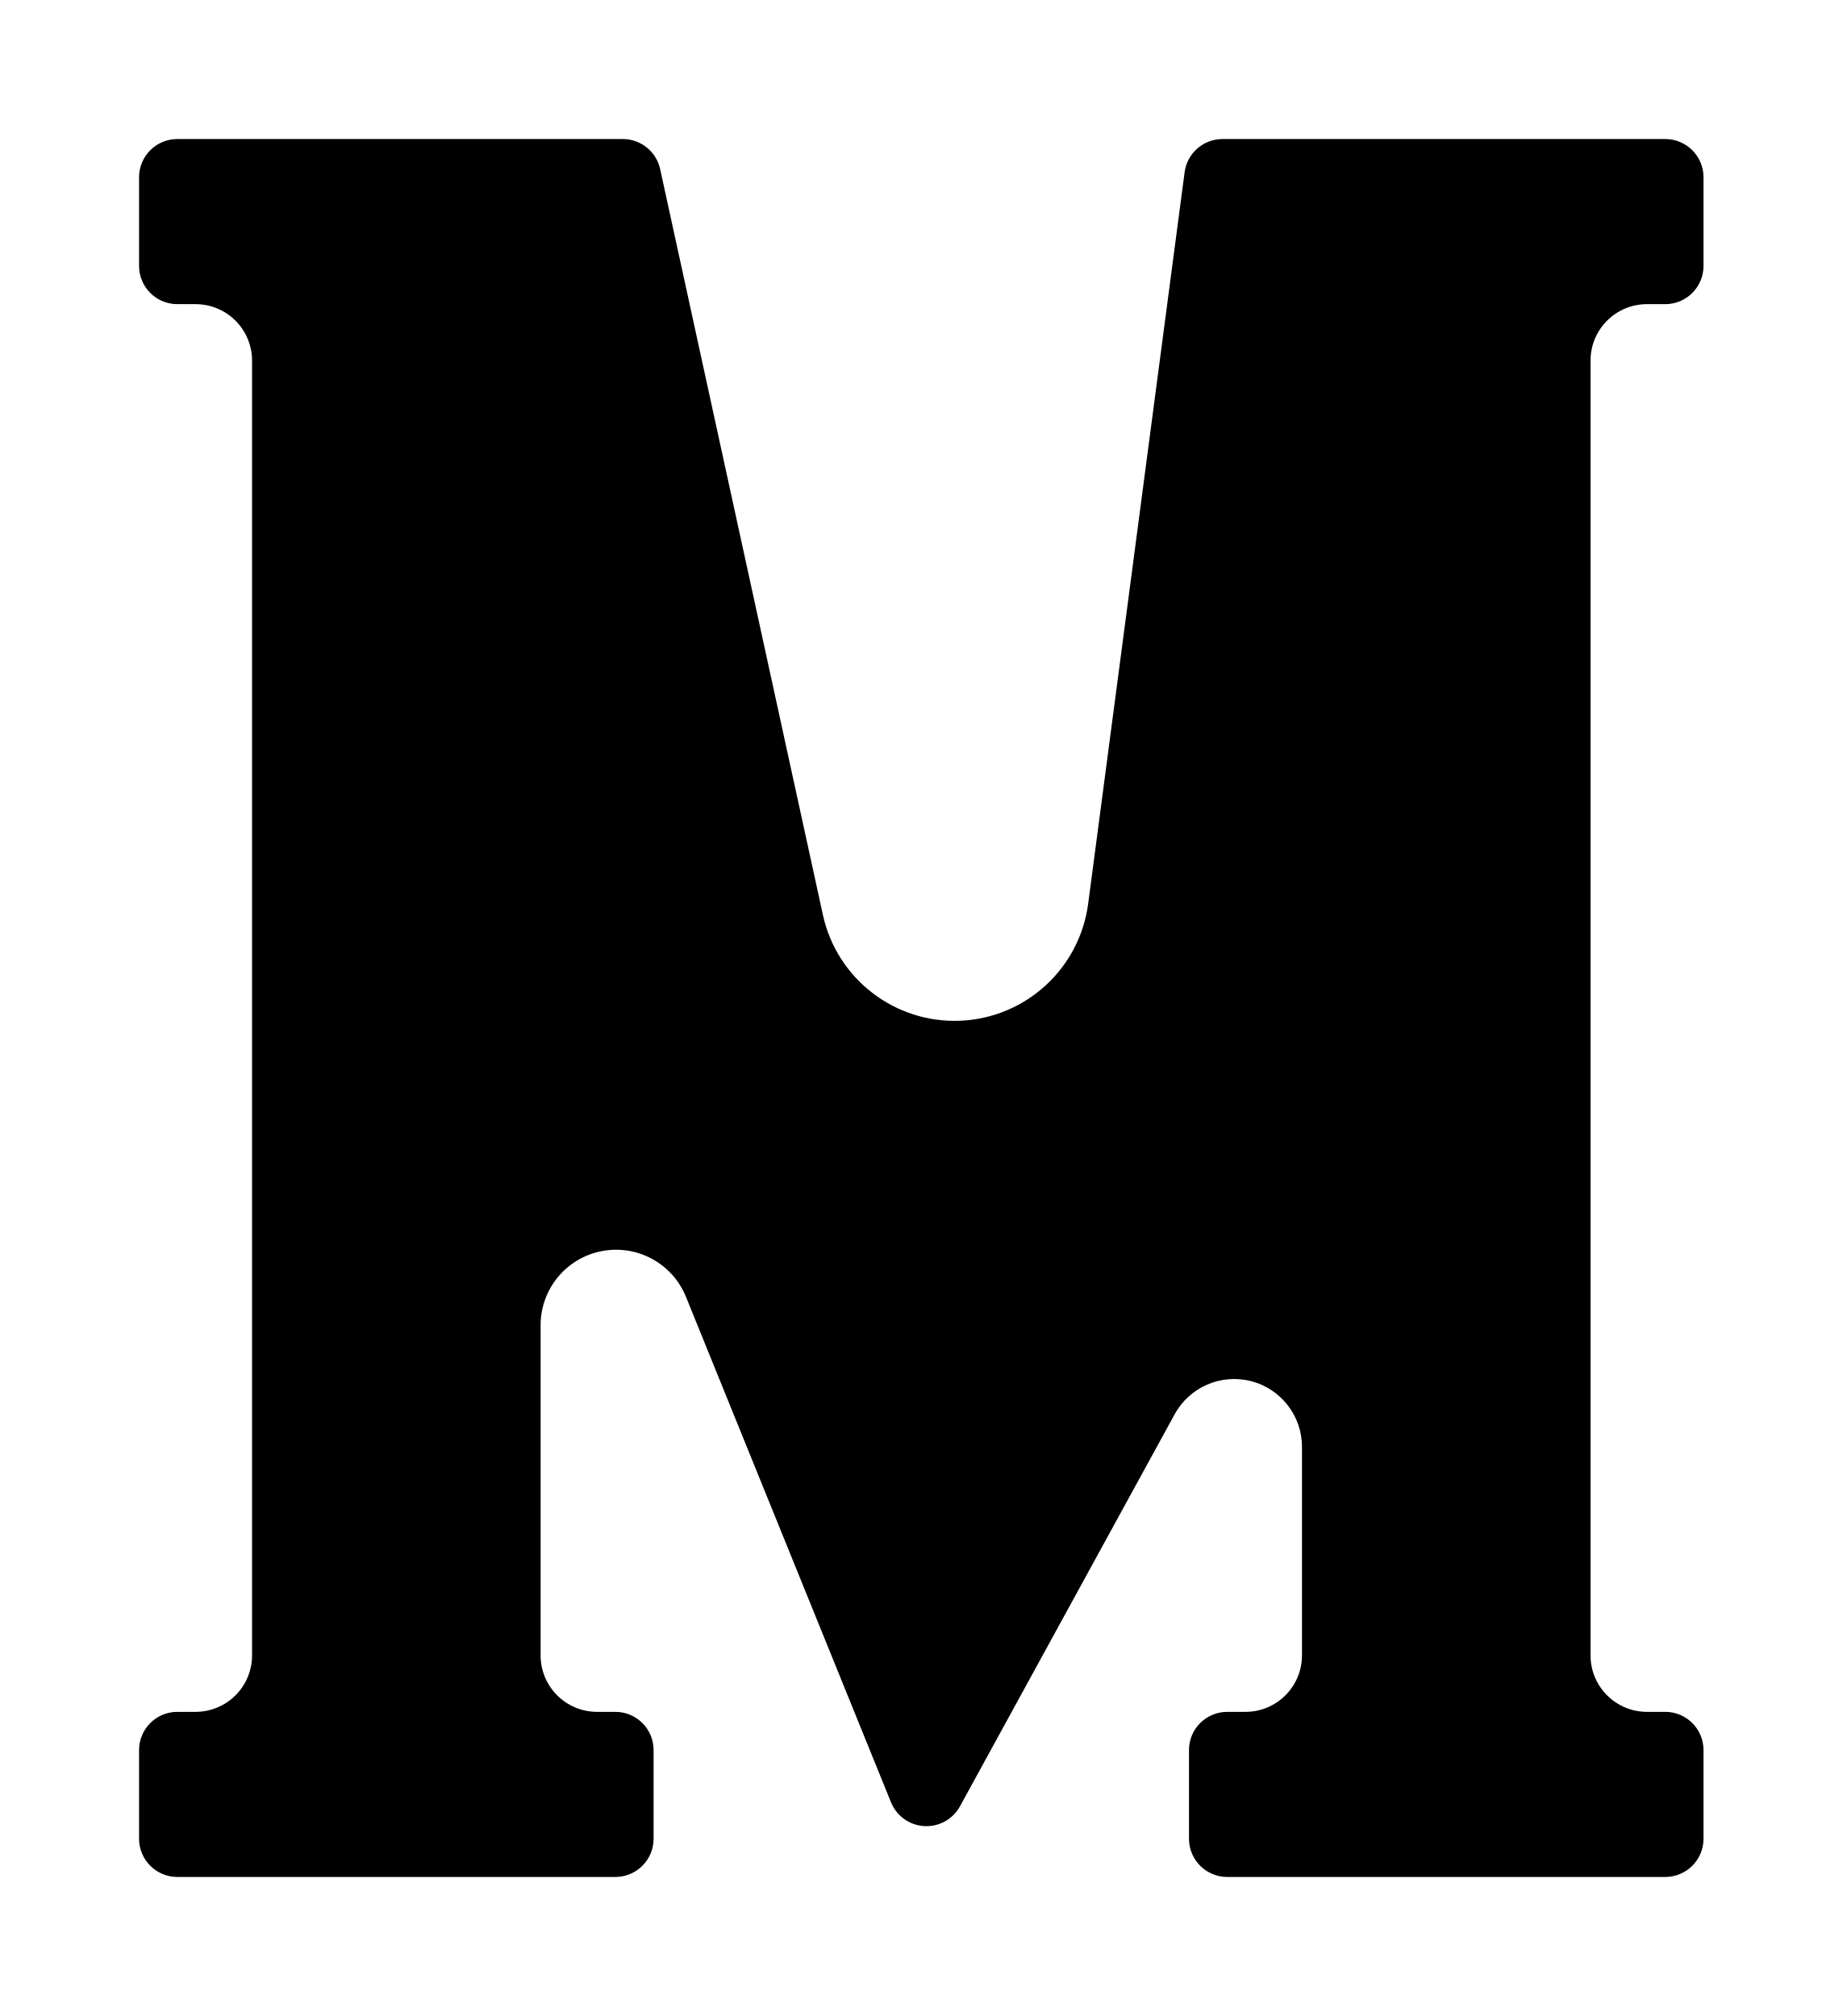
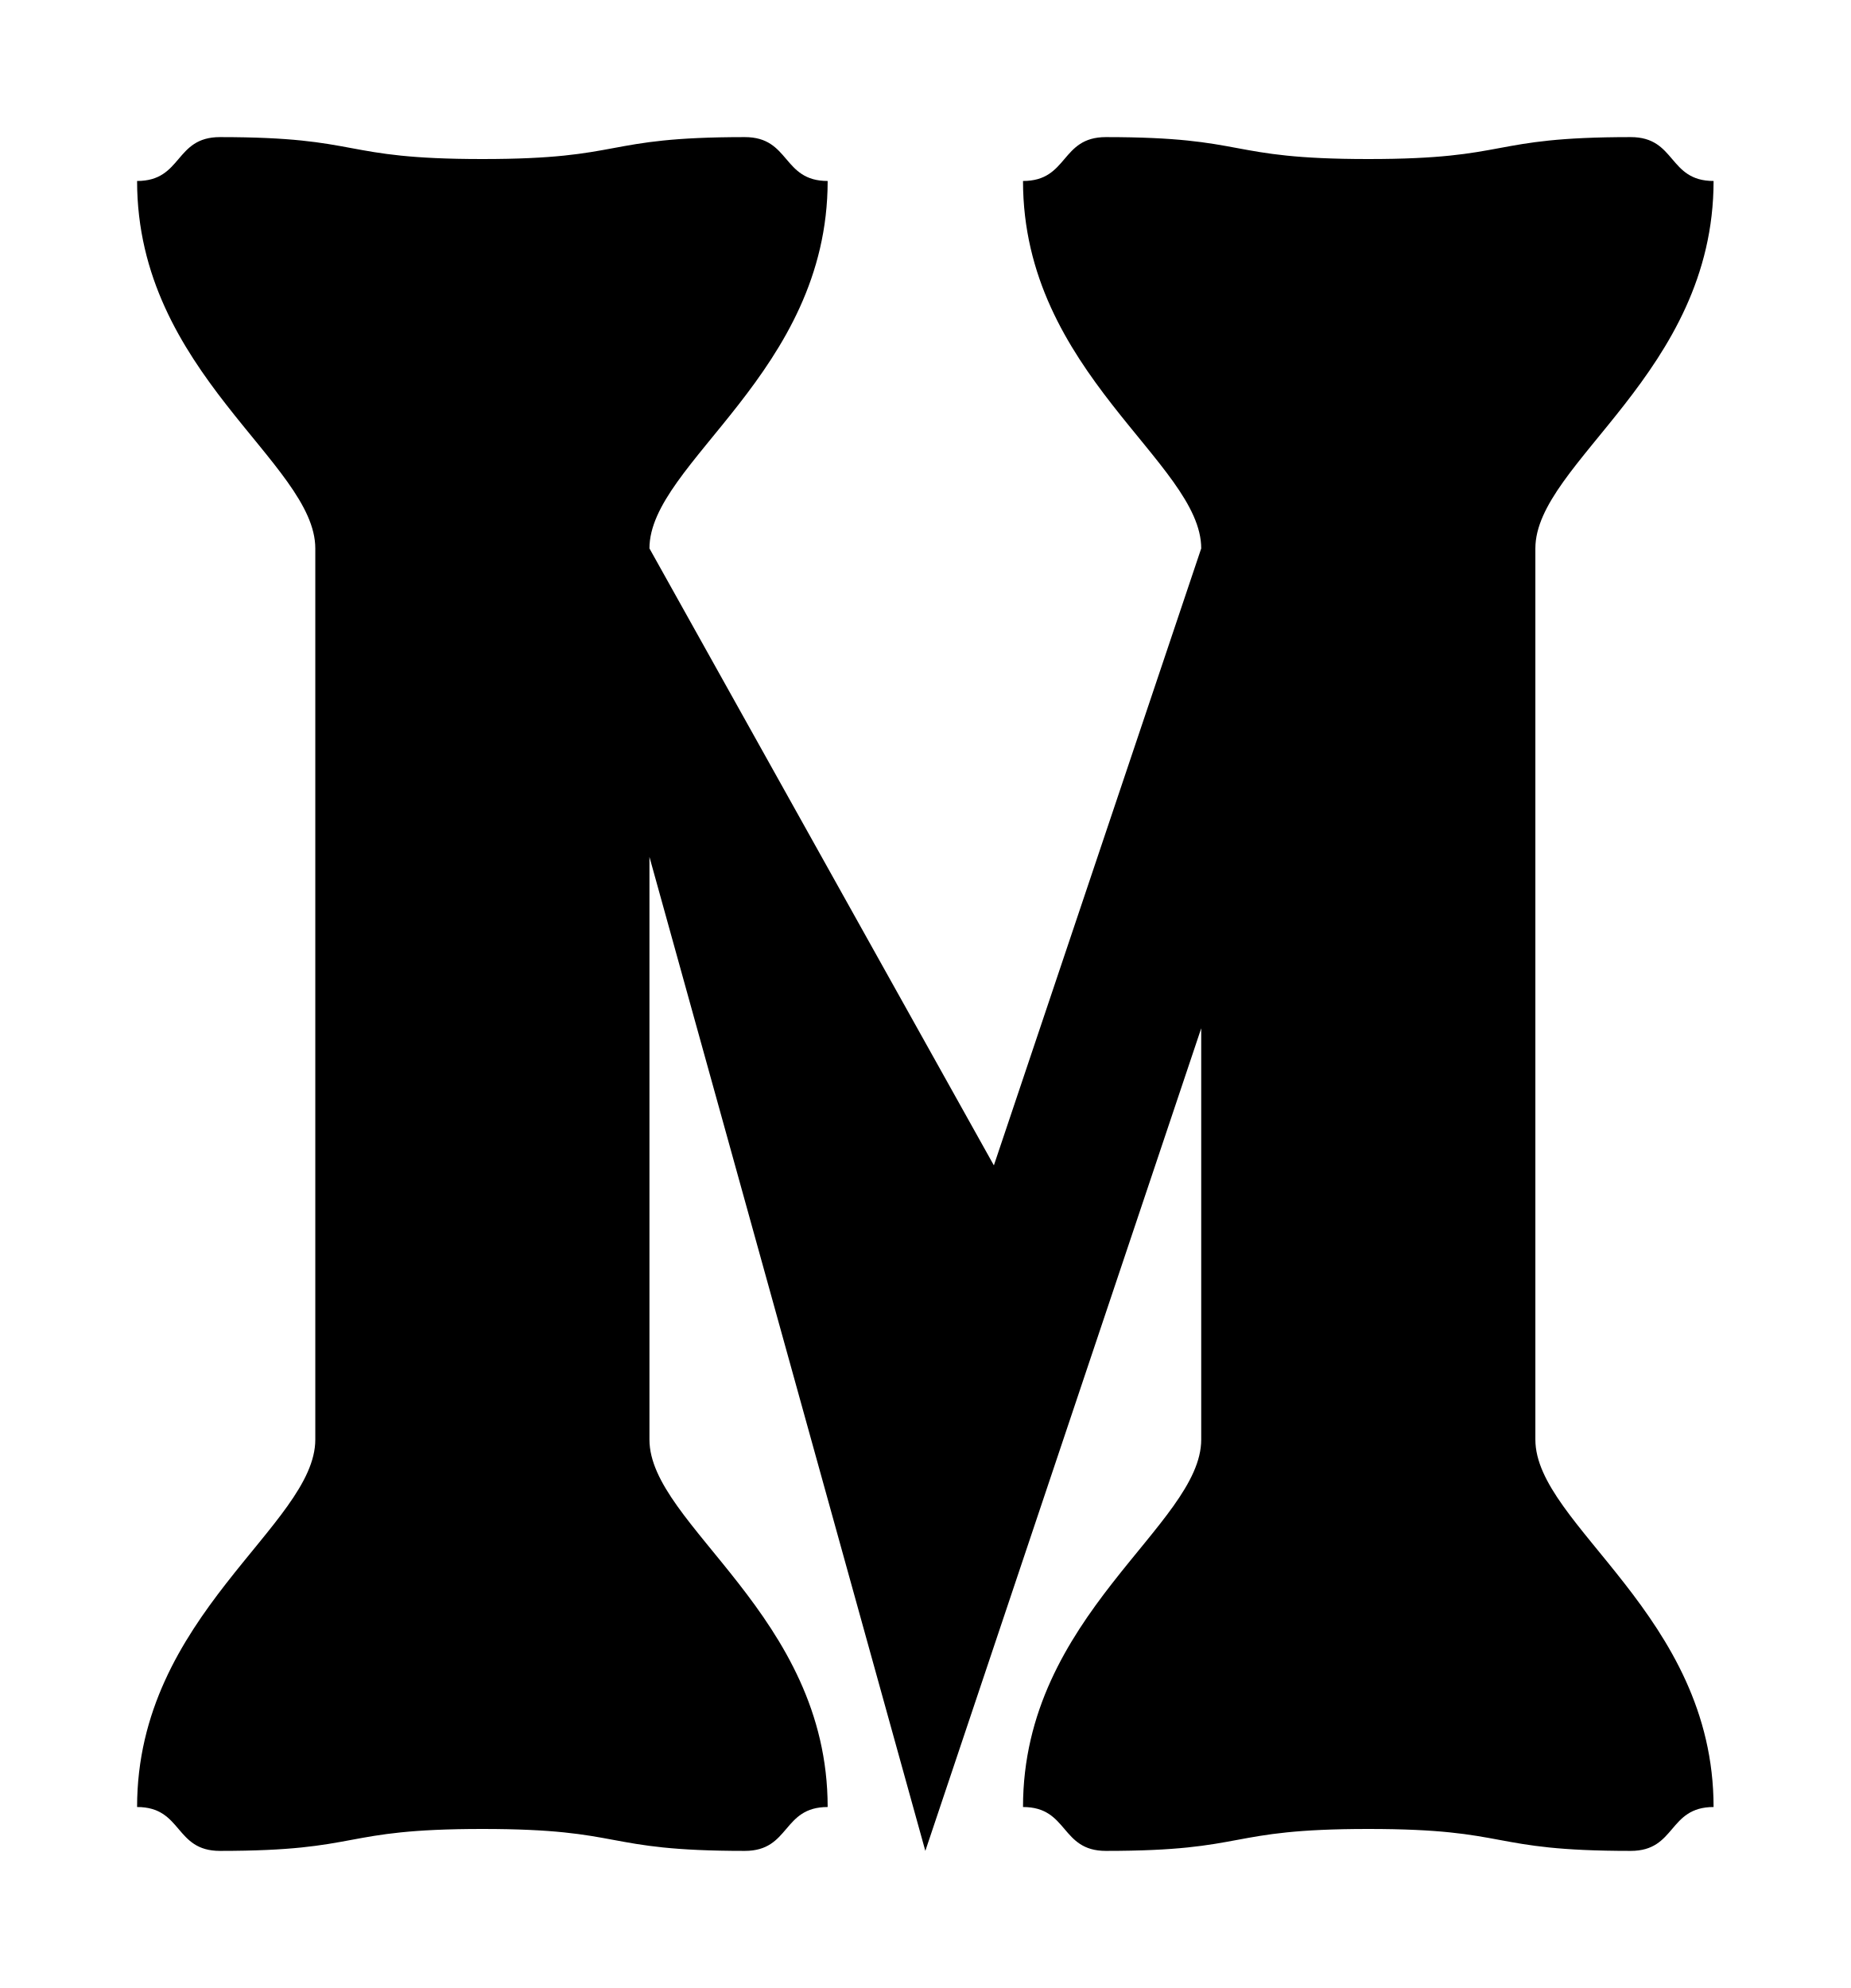
- <svg xmlns="http://www.w3.org/2000/svg" version="1.1" width="179.493mm" height="196.427mm" viewBox="0 0 508.8 556.8">
-   <path fill="#000000" fill-rule="nonzero" stroke="none" d="M38.4 507.84 C38.4 513.672 43.128 518.4 48.96 518.4 L169.92 518.4 C172.721 518.4 175.407 517.287 177.387 515.307 C179.367 513.327 180.48 510.641 180.48 507.84 L180.48 483.36 C180.48 477.528 175.752 472.8 169.92 472.8 L164.88 472.8 C156.264 472.8 149.28 465.816 149.28 457.2 L149.28 366 C149.28 356.032 156.341 347.461 166.124 345.553 C175.907 343.644 185.672 348.933 189.418 358.171 L246.037 497.78 C247.57 501.559 251.142 504.118 255.213 504.353 C259.284 504.589 263.127 502.459 265.086 498.882 L324.367 390.607 C328.475 383.103 337.147 379.337 345.435 381.457 C353.723 383.578 359.52 391.045 359.52 399.6 L359.52 457.2 C359.52 465.816 352.536 472.8 343.92 472.8 L338.88 472.8 C333.048 472.8 328.32 477.528 328.32 483.36 L328.32 507.84 C328.32 513.672 333.048 518.4 338.88 518.4 L459.84 518.4 C462.641 518.4 465.327 517.287 467.307 515.307 C469.287 513.327 470.4 510.641 470.4 507.84 L470.4 483.36 C470.4 477.528 465.672 472.8 459.84 472.8 L454.8 472.8 C446.184 472.8 439.2 465.816 439.2 457.2 L439.2 99.6 C439.2 90.984 446.184 84 454.8 84 L459.84 84 C465.672 84 470.4 79.272 470.4 73.44 L470.4 48.96 C470.4 43.128 465.672 38.4 459.84 38.4 L337.579 38.4 C332.281 38.4 327.802 42.327 327.11 47.58 L300.48 249.6 C298.117 267.526 283.21 281.16 265.145 281.917 C247.079 282.673 231.084 270.335 227.23 252.669 L182.293 46.709 C181.235 41.858 176.94 38.4 171.976 38.4 L48.96 38.4 C43.128 38.4 38.4 43.128 38.4 48.96 L38.4 73.44 C38.4 79.272 43.128 84 48.96 84 L54 84 C58.137 84 62.105 85.644 65.031 88.569 C67.956 91.495 69.6 95.463 69.6 99.6 L69.6 457.2 C69.6 461.337 67.956 465.305 65.031 468.231 C62.105 471.156 58.137 472.8 54 472.8 L48.96 472.8 C43.128 472.8 38.4 477.528 38.4 483.36 Z" />
+ <svg xmlns="http://www.w3.org/2000/svg" version="1.1" width="182.88mm" height="196.427mm" viewBox="0 0 518.4 556.8">
+   <path fill="#000000" fill-rule="nonzero" stroke="none" d="M38.4 506.112 C51.167 506.112 48.846 518.4 61.613 518.4 C102.042 518.4 94.691 512.256 135.12 512.256 C175.549 512.256 168.198 518.4 208.627 518.4 C221.394 518.4 219.073 506.112 231.84 506.112 C231.84 452.352 181.92 427.162 181.92 403.2 L181.92 240 L259.2 518.4 L336.48 288 L336.48 403.2 C336.48 427.162 286.56 452.352 286.56 506.112 C299.327 506.112 297.006 518.4 309.773 518.4 C350.202 518.4 342.851 512.256 383.28 512.256 C423.709 512.256 416.358 518.4 456.787 518.4 C469.554 518.4 467.233 506.112 480 506.112 C480 452.352 430.08 427.162 430.08 403.2 L430.08 153.6 C430.08 129.638 480 104.448 480 50.688 C467.233 50.688 469.554 38.4 456.787 38.4 C416.358 38.4 423.709 44.544 383.28 44.544 C342.851 44.544 350.202 38.4 309.773 38.4 C297.006 38.4 299.327 50.688 286.56 50.688 C286.56 104.448 336.48 129.638 336.48 153.6 L278.4 326.4 L181.92 153.6 C181.92 129.638 231.84 104.448 231.84 50.688 C219.073 50.688 221.394 38.4 208.627 38.4 C168.198 38.4 175.549 44.544 135.12 44.544 C94.691 44.544 102.042 38.4 61.613 38.4 C48.846 38.4 51.167 50.688 38.4 50.688 C38.4 104.448 88.32 129.638 88.32 153.6 L88.32 403.2 C88.32 427.162 38.4 452.352 38.4 506.112 Z" />
</svg>
